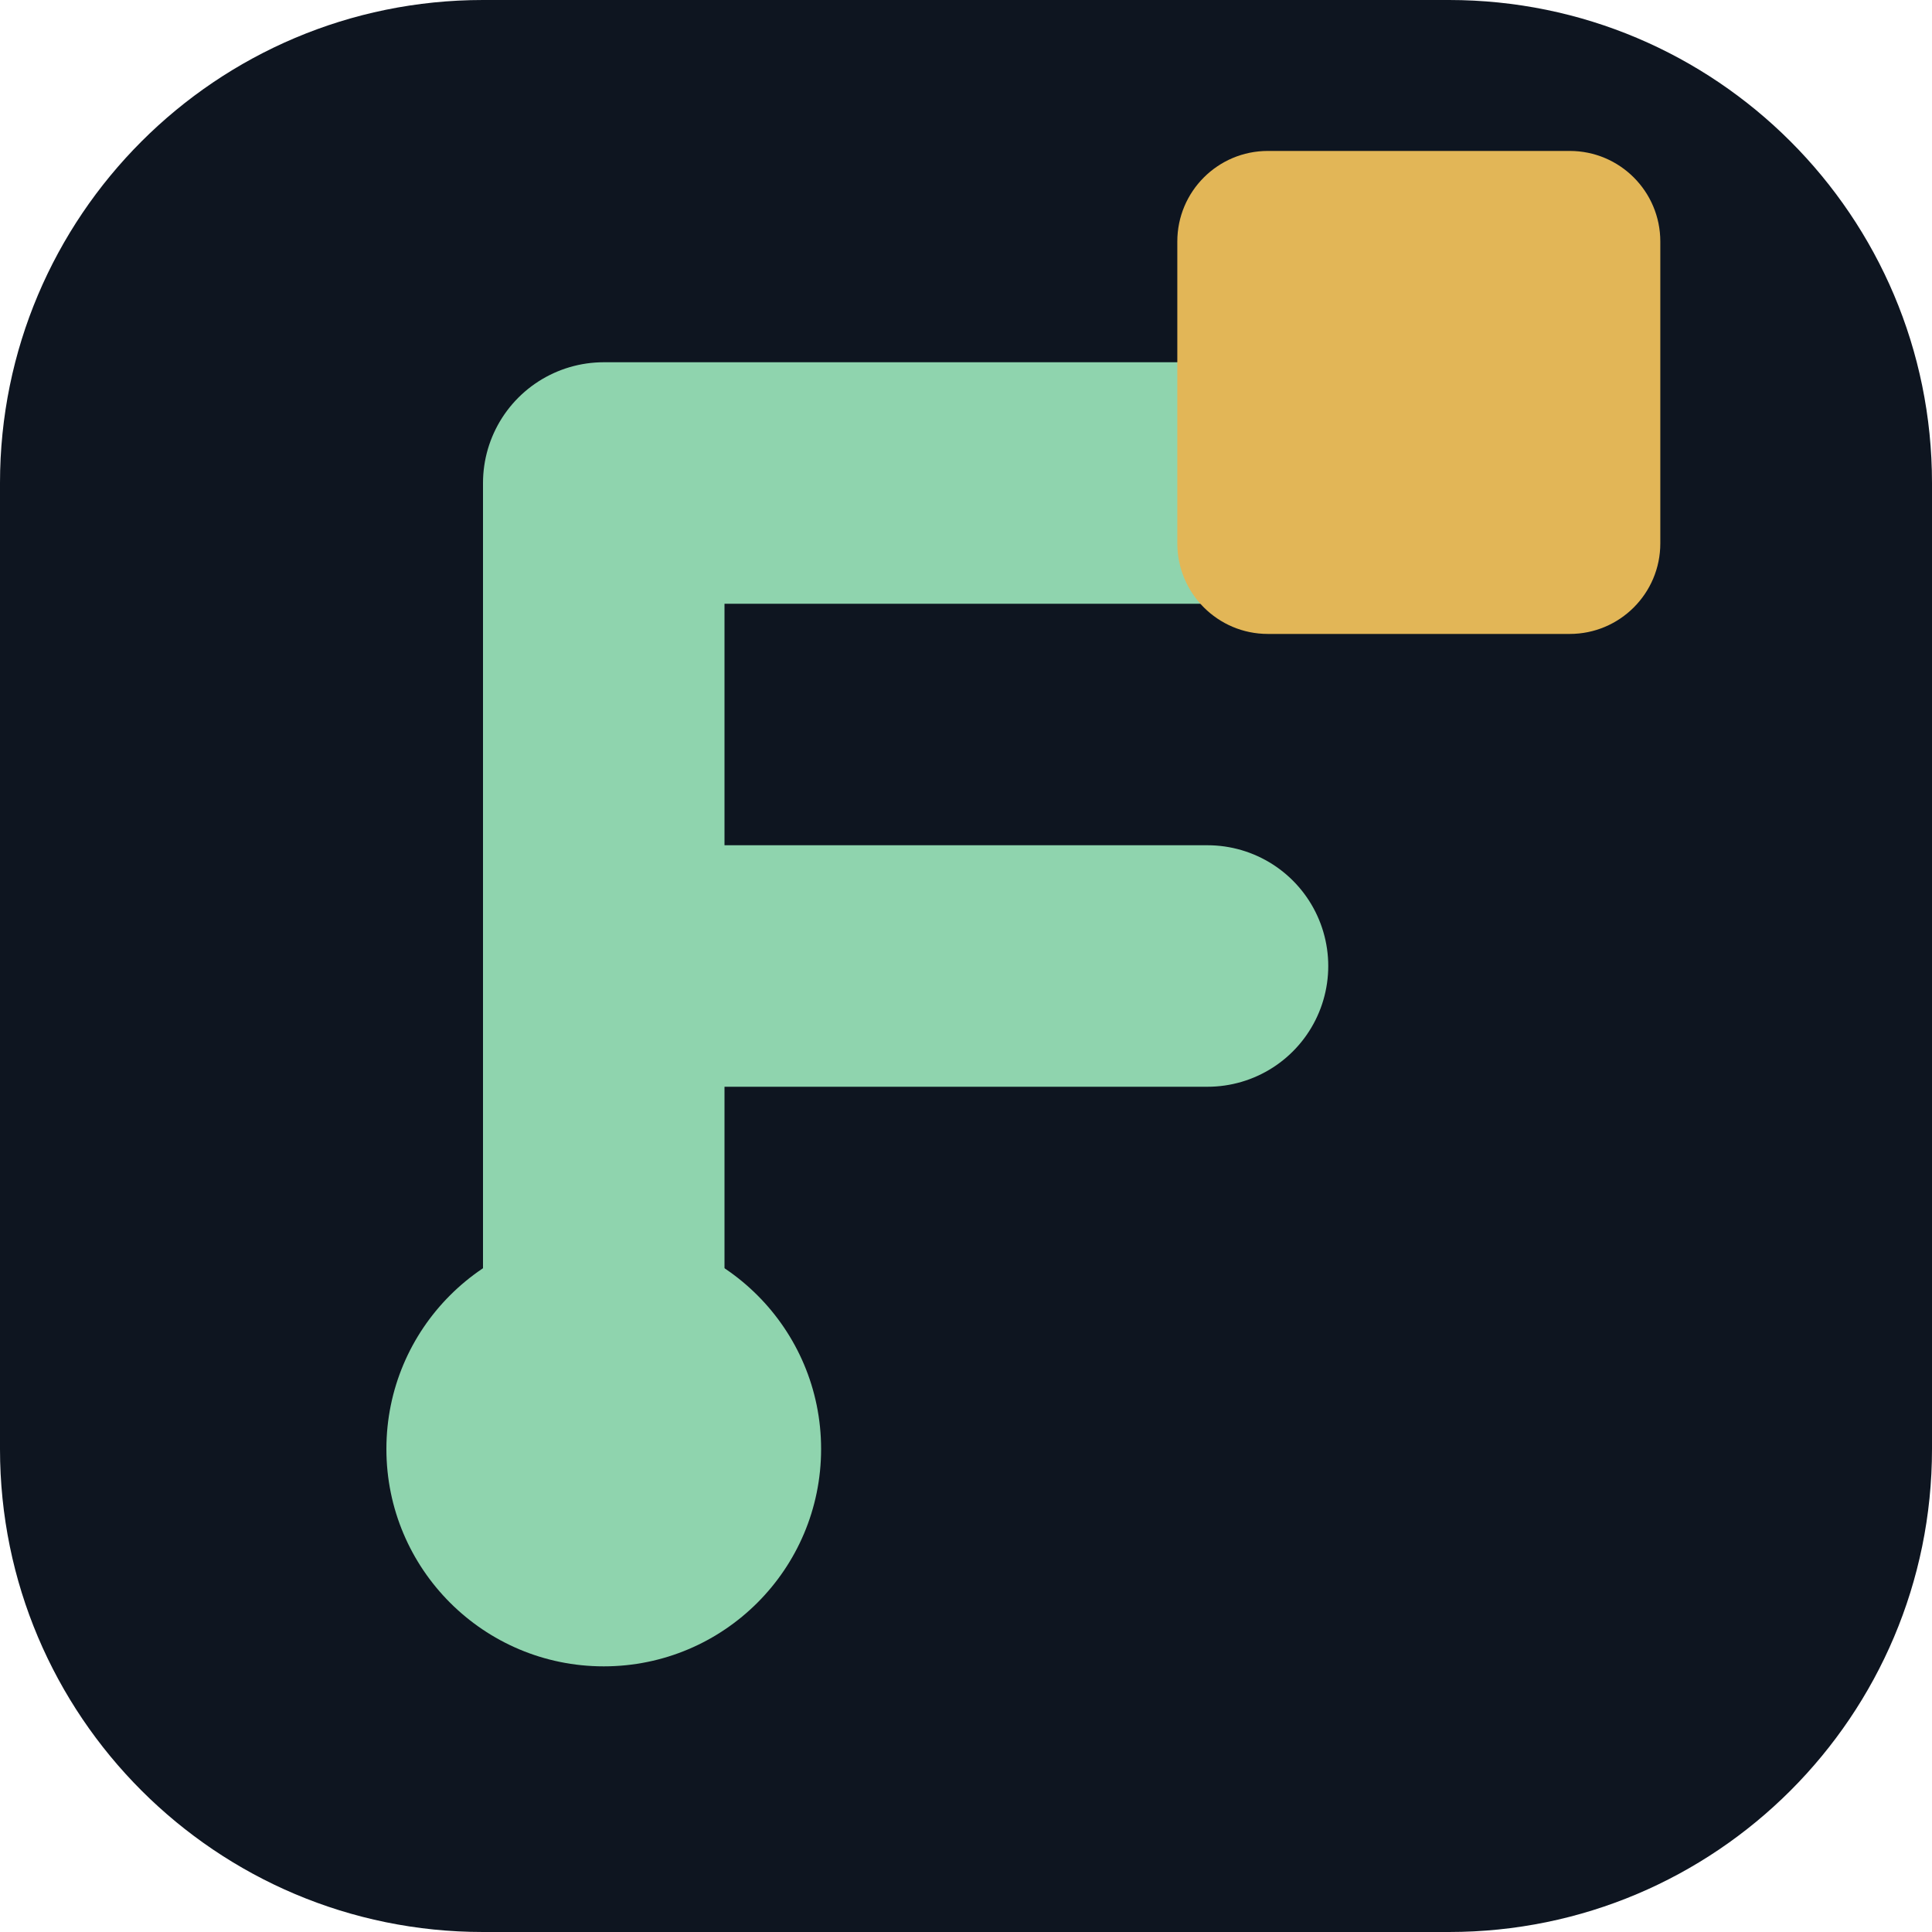
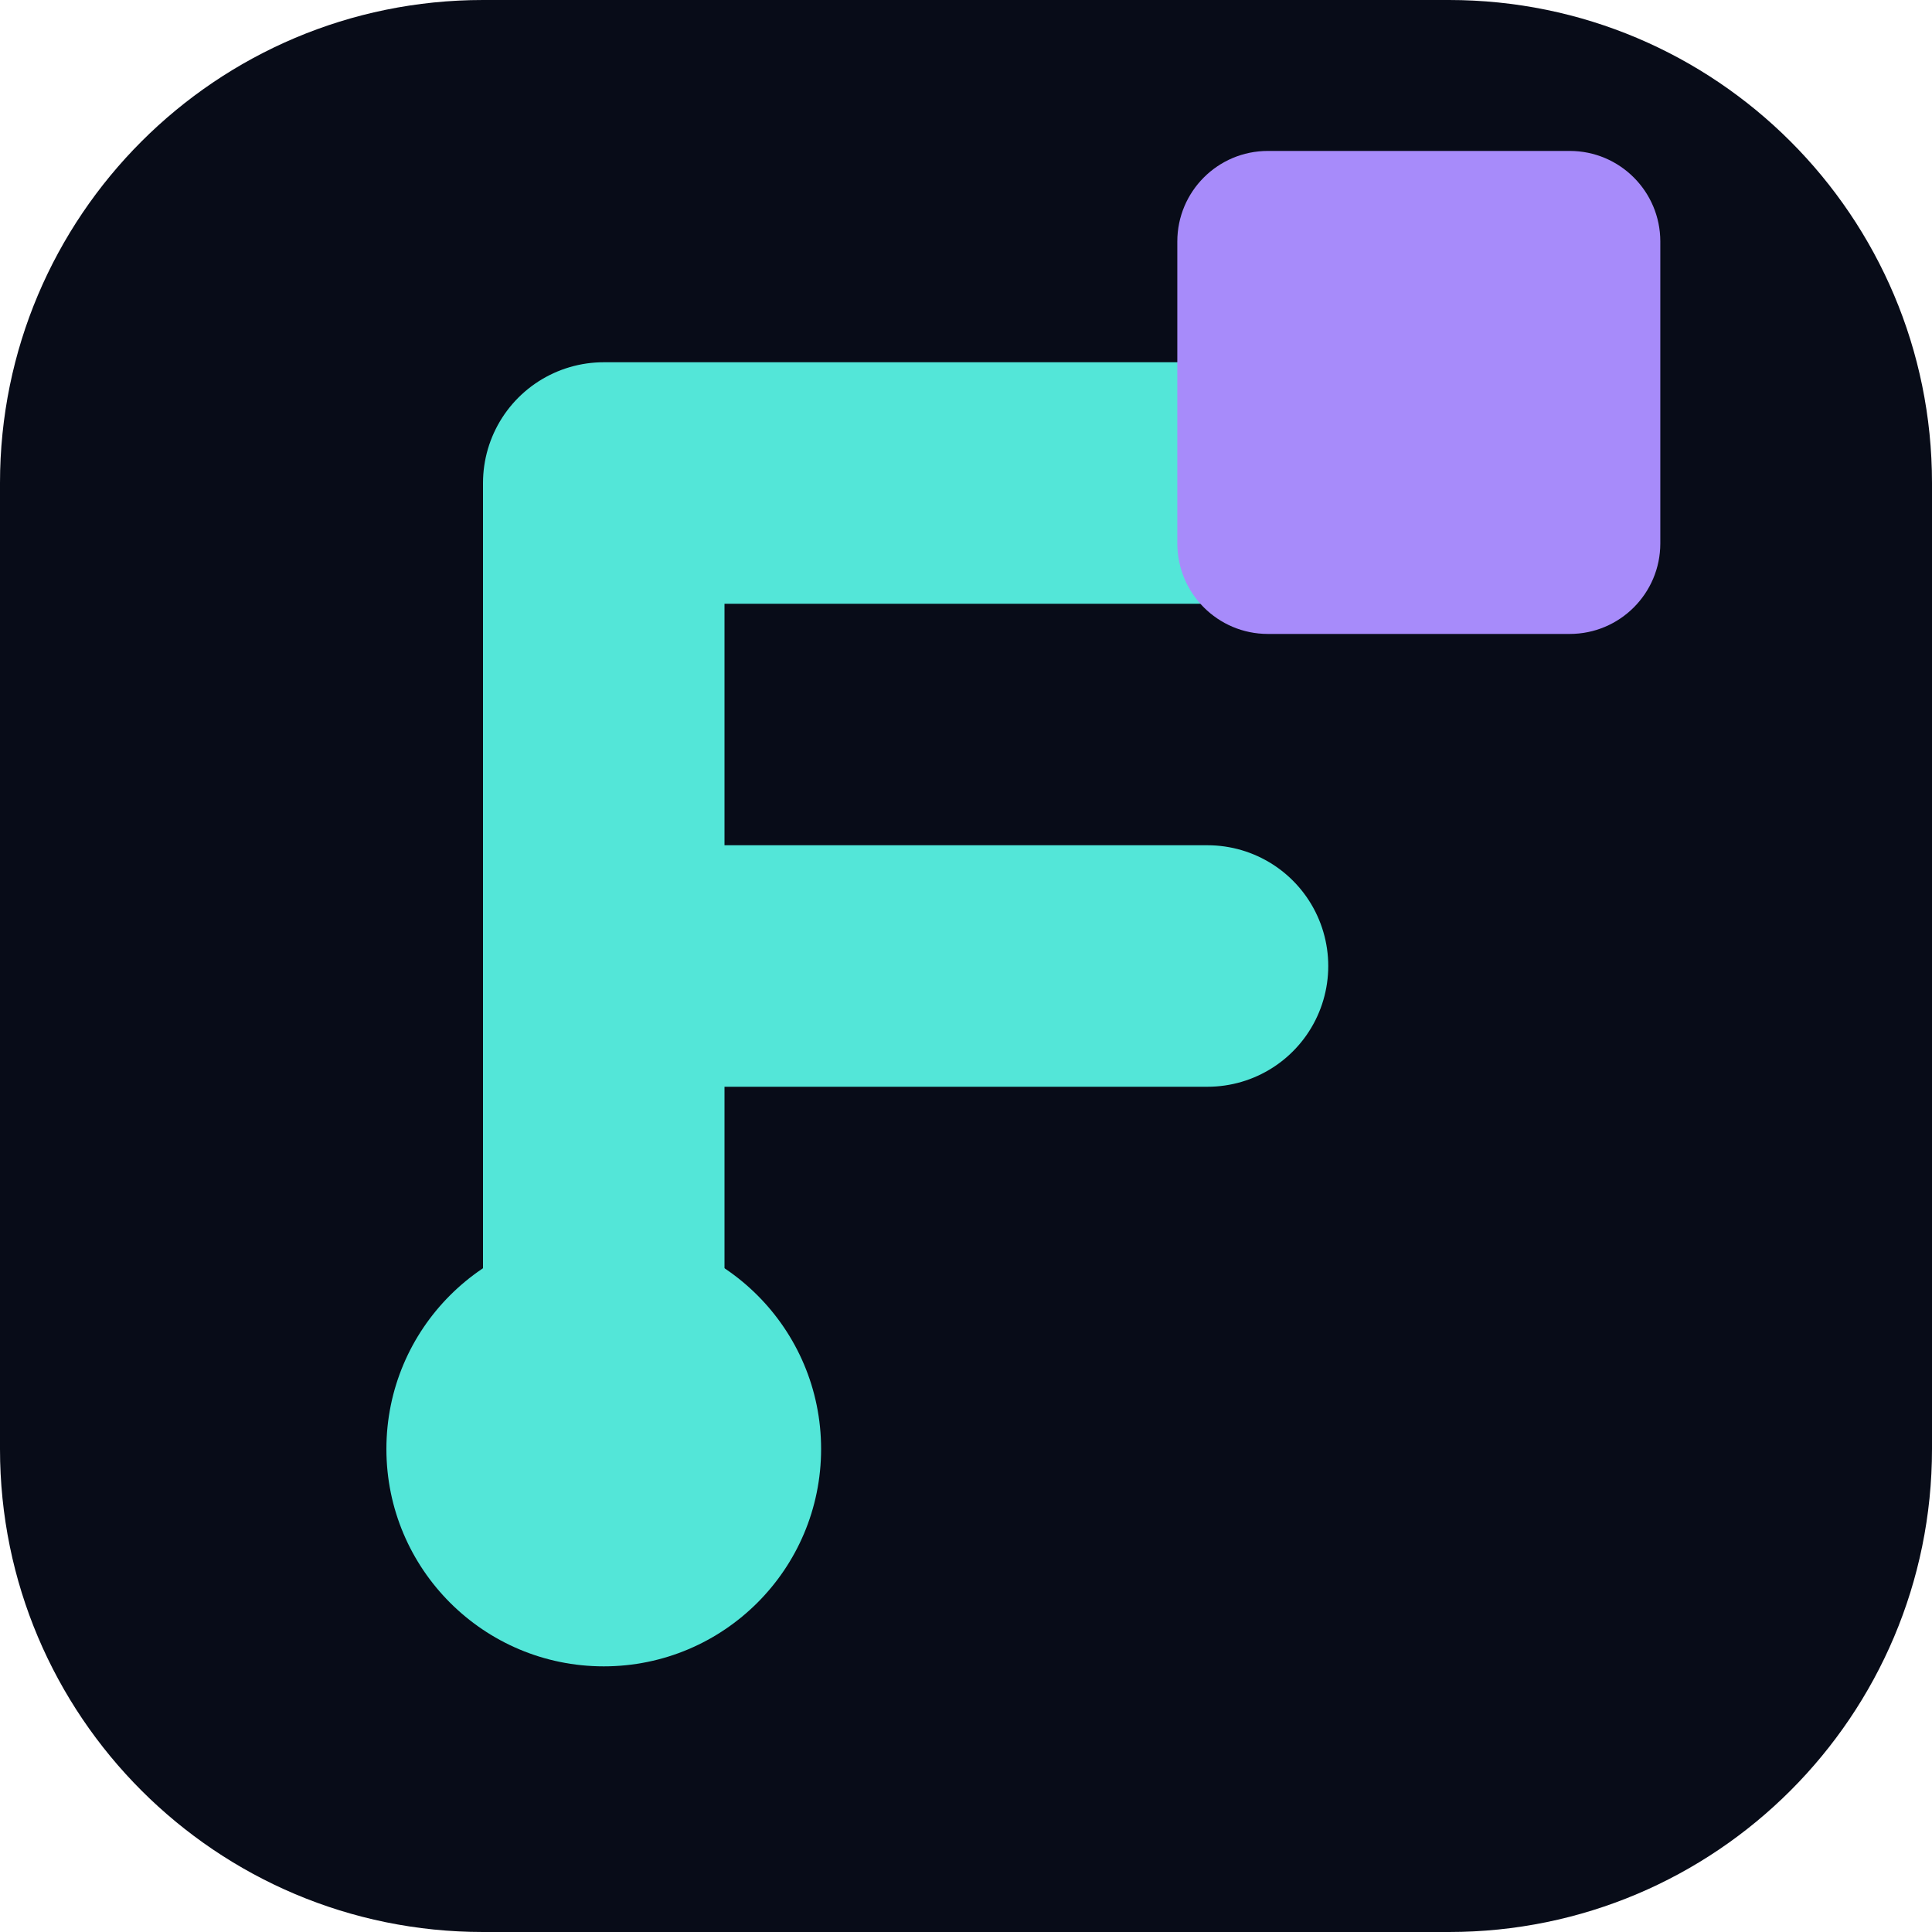
<svg xmlns="http://www.w3.org/2000/svg" viewBox="0 0 32 32">
-   <rect width="32" height="32" rx="8" fill="#0e1520" />
-   <path d="M10 24 V8 H22 H10 V16 H20" fill="none" stroke="#8fd4ae" stroke-width="4" stroke-linecap="round" stroke-linejoin="round" />
-   <circle cx="10" cy="24" r="3.6" fill="#8fd4ae" />
-   <rect x="19.5" y="2.5" width="8" height="8" rx="1.5" fill="#e2b657" />
+   <rect width="32" height="32" rx="8" fill="#080C18" />
+   <path d="M10 24 V8 H22 H10 V16 H20" fill="none" stroke="#53E6D8" stroke-width="4" stroke-linecap="round" stroke-linejoin="round" />
+   <circle cx="10" cy="24" r="3.6" fill="#53E6D8" />
+   <rect x="19.5" y="2.5" width="8" height="8" rx="1.5" fill="#A78BFA" />
</svg>
